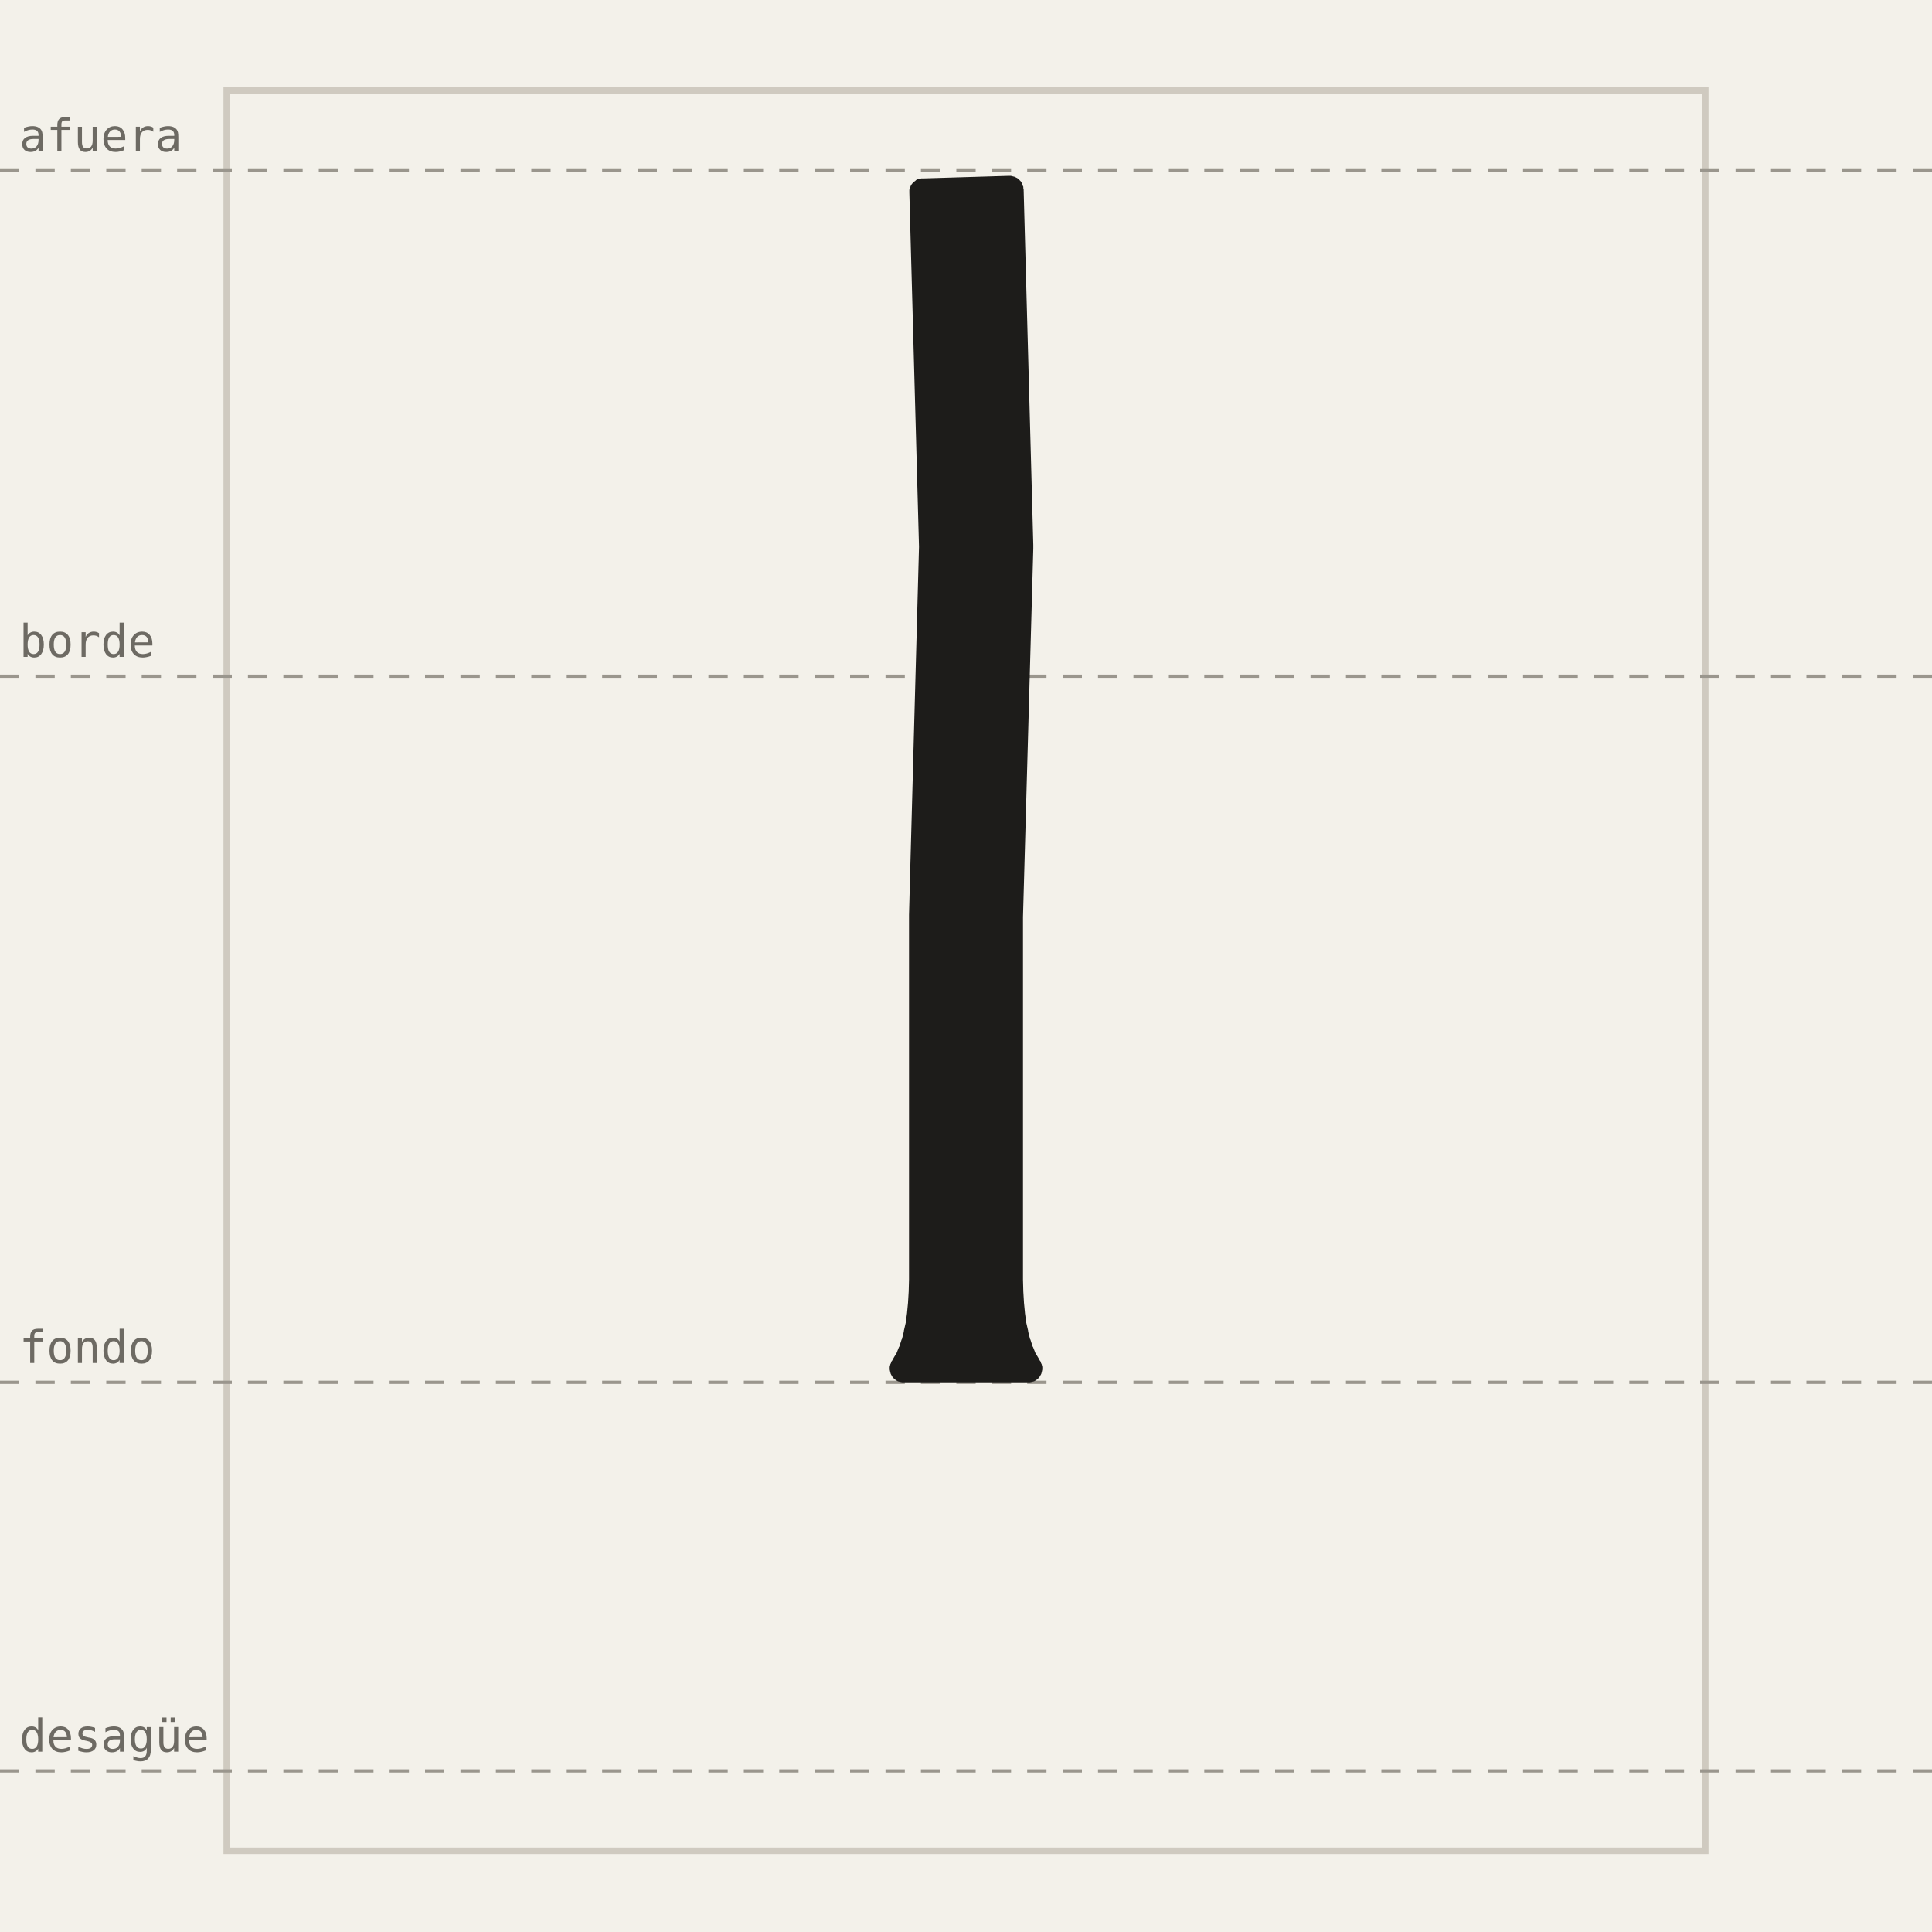
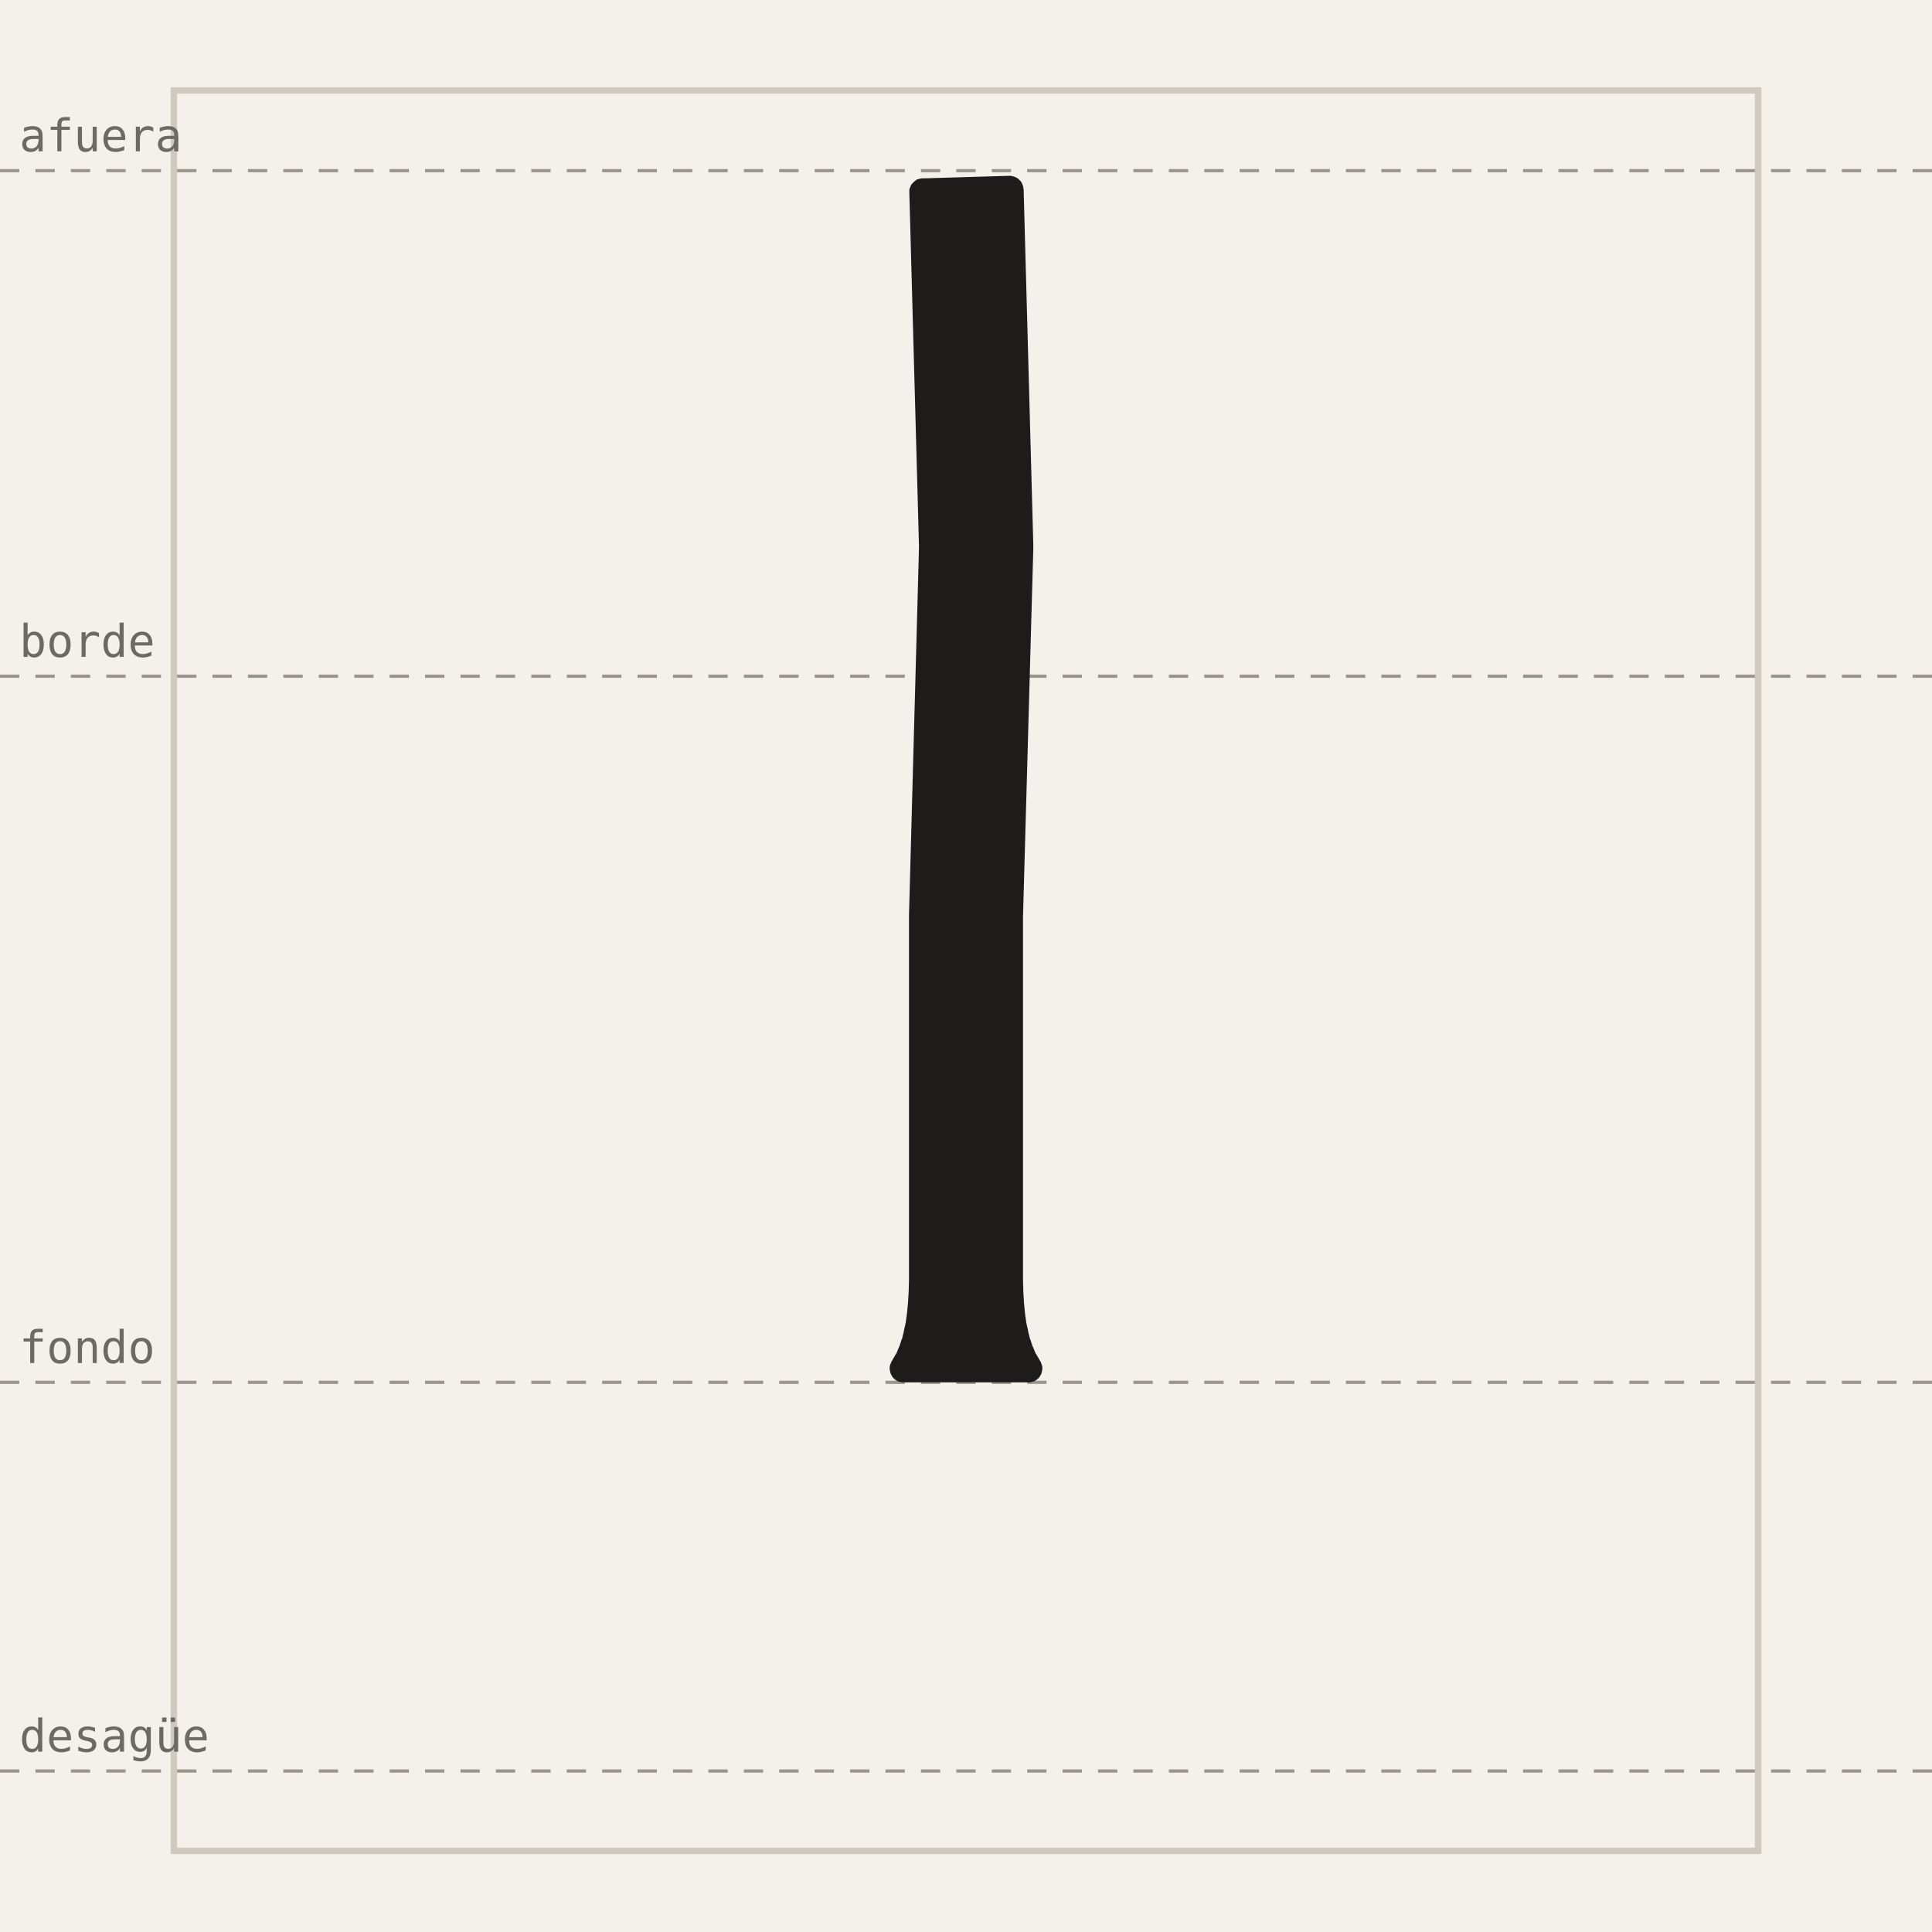
<svg xmlns="http://www.w3.org/2000/svg" viewBox="0 0 600 600" width="600" height="600">
  <rect width="600" height="600" fill="#f3f1ea" />
-   <rect x="70.4" y="28.1" width="459.2" height="546.7" fill="none" stroke="#cfcac0" stroke-width="2" />
+   <rect x="54.0" y="28.1" width="492.0" height="546.7" fill="none" stroke="#cfcac0" stroke-width="2" />
  <line x1="0" y1="53.0" x2="600" y2="53.0" stroke="#9a968d" stroke-dasharray="6 5" />
  <text x="6" y="47.0" font-family="monospace" font-size="14" fill="#6d6a63">afuera</text>
  <line x1="0" y1="210.0" x2="600" y2="210.0" stroke="#9a968d" stroke-dasharray="6 5" />
  <text x="6" y="204.0" font-family="monospace" font-size="14" fill="#6d6a63">borde</text>
  <line x1="0" y1="429.3" x2="600" y2="429.3" stroke="#9a968d" stroke-dasharray="6 5" />
  <text x="6" y="423.3" font-family="monospace" font-size="14" fill="#6d6a63">fondo</text>
  <line x1="0" y1="550.0" x2="600" y2="550.0" stroke="#9a968d" stroke-dasharray="6 5" />
  <text x="6" y="544.0" font-family="monospace" font-size="14" fill="#6d6a63">desagüe</text>
  <path d="M277.1,422.5 L276.8,422.9 L276.7,423.3 L276.5,423.7 L276.4,424.1 L276.3,424.5 L276.3,424.9 L276.3,425.3 L276.4,425.8 L276.5,426.2 L276.6,426.6 L276.8,427.0 L277.0,427.3 L277.2,427.7 L277.5,428.0 L277.8,428.3 L278.2,428.6 L278.5,428.8 L278.9,429.0 L279.3,429.1 L279.7,429.2 L280.2,429.3 L280.6,429.3 L319.4,429.3 L319.8,429.3 L320.3,429.2 L320.7,429.1 L321.1,429.0 L321.5,428.8 L321.8,428.6 L322.2,428.3 L322.5,428.0 L322.8,427.7 L323.0,427.3 L323.2,427.0 L323.4,426.6 L323.5,426.2 L323.6,425.8 L323.7,425.3 L323.7,424.9 L323.7,424.5 L323.6,424.1 L323.5,423.7 L323.3,423.3 L323.2,422.9 L322.9,422.5 L322.8,422.3 L322.7,422.1 L321.7,420.4 L321.6,420.3 L320.8,418.3 L320.7,418.2 L320.0,416.0 L319.9,415.9 L319.3,413.5 L319.3,413.3 L318.7,410.7 L318.7,410.6 L318.3,407.7 L318.3,407.6 L318.0,404.5 L318.0,404.4 L317.8,401.1 L317.8,401.0 L317.7,397.4 L317.7,397.4 L317.7,284.9 L317.7,284.8 L320.9,170.4 L320.9,170.2 L320.9,169.4 L320.9,169.2 L317.9,58.8 L317.8,58.4 L317.8,58.0 L317.6,57.6 L317.5,57.2 L317.3,56.8 L317.1,56.4 L316.8,56.1 L316.5,55.8 L316.2,55.5 L315.9,55.3 L315.5,55.1 L315.1,54.9 L314.7,54.8 L314.3,54.7 L313.9,54.6 L313.4,54.6 L286.6,55.4 L286.1,55.4 L285.7,55.5 L285.3,55.6 L284.9,55.7 L284.5,55.9 L284.2,56.2 L283.9,56.4 L283.6,56.7 L283.3,57.0 L283.0,57.4 L282.8,57.8 L282.7,58.1 L282.5,58.5 L282.4,59.0 L282.4,59.4 L282.4,59.8 L285.4,169.7 L285.4,169.9 L282.3,284.1 L282.3,284.1 L282.3,284.6 L282.3,284.6 L282.3,397.4 L282.3,397.4 L282.2,401.0 L282.2,401.1 L282.0,404.4 L282.0,404.5 L281.7,407.6 L281.7,407.7 L281.3,410.6 L281.3,410.7 L280.7,413.3 L280.7,413.5 L280.1,415.9 L280.0,416.0 L279.3,418.2 L279.2,418.3 L278.4,420.3 L278.3,420.4 L277.3,422.1 L277.2,422.3 Z " fill="#1d1c1a" fill-rule="evenodd" />
</svg>
